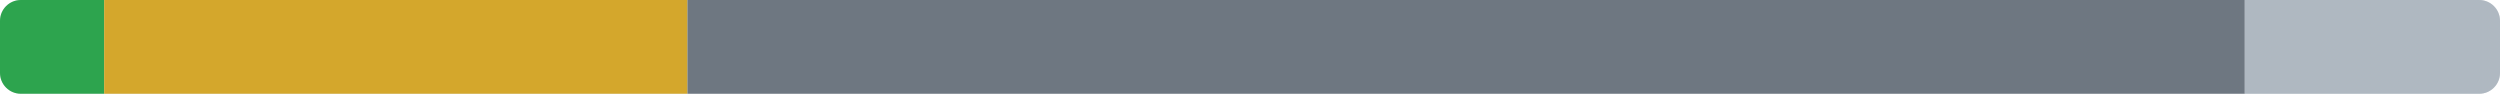
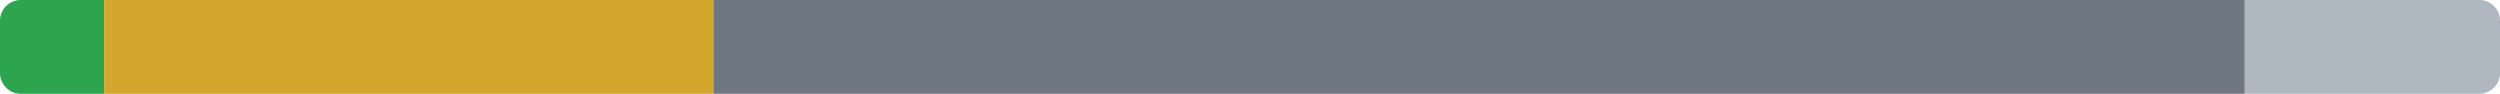
- <svg xmlns="http://www.w3.org/2000/svg" width="480" height="18" viewBox="0 0 480 18" role="img" aria-label="Google Cloud: Cloud Foundation Fabric and terraform-google-modules: 4 ported, 23 partial, 61 blocked, 10 not started of 98 modules">
+ <svg xmlns="http://www.w3.org/2000/svg" width="480" height="18" viewBox="0 0 480 18" role="img" aria-label="Google Cloud: Cloud Foundation Fabric and terraform-google-modules: 4 ported, 24 partial, 60 blocked, 10 not started of 98 modules">
  <clipPath id="r">
    <rect width="480" height="18" rx="4" />
  </clipPath>
  <g clip-path="url(#r)">
    <rect width="480" height="18" fill="#8c959f" fill-opacity="0.25" />
    <rect x="0" width="20" height="18" fill="#2da44e" />
-     <rect x="20" width="112" height="18" fill="#d4a72c" />
-     <rect x="132" width="299" height="18" fill="#6e7781" />
+     <rect x="20" width="117" height="18" fill="#d4a72c" />
+     <rect x="137" width="294" height="18" fill="#6e7781" />
    <rect x="431" width="49" height="18" fill="#afb8c1" />
  </g>
</svg>
